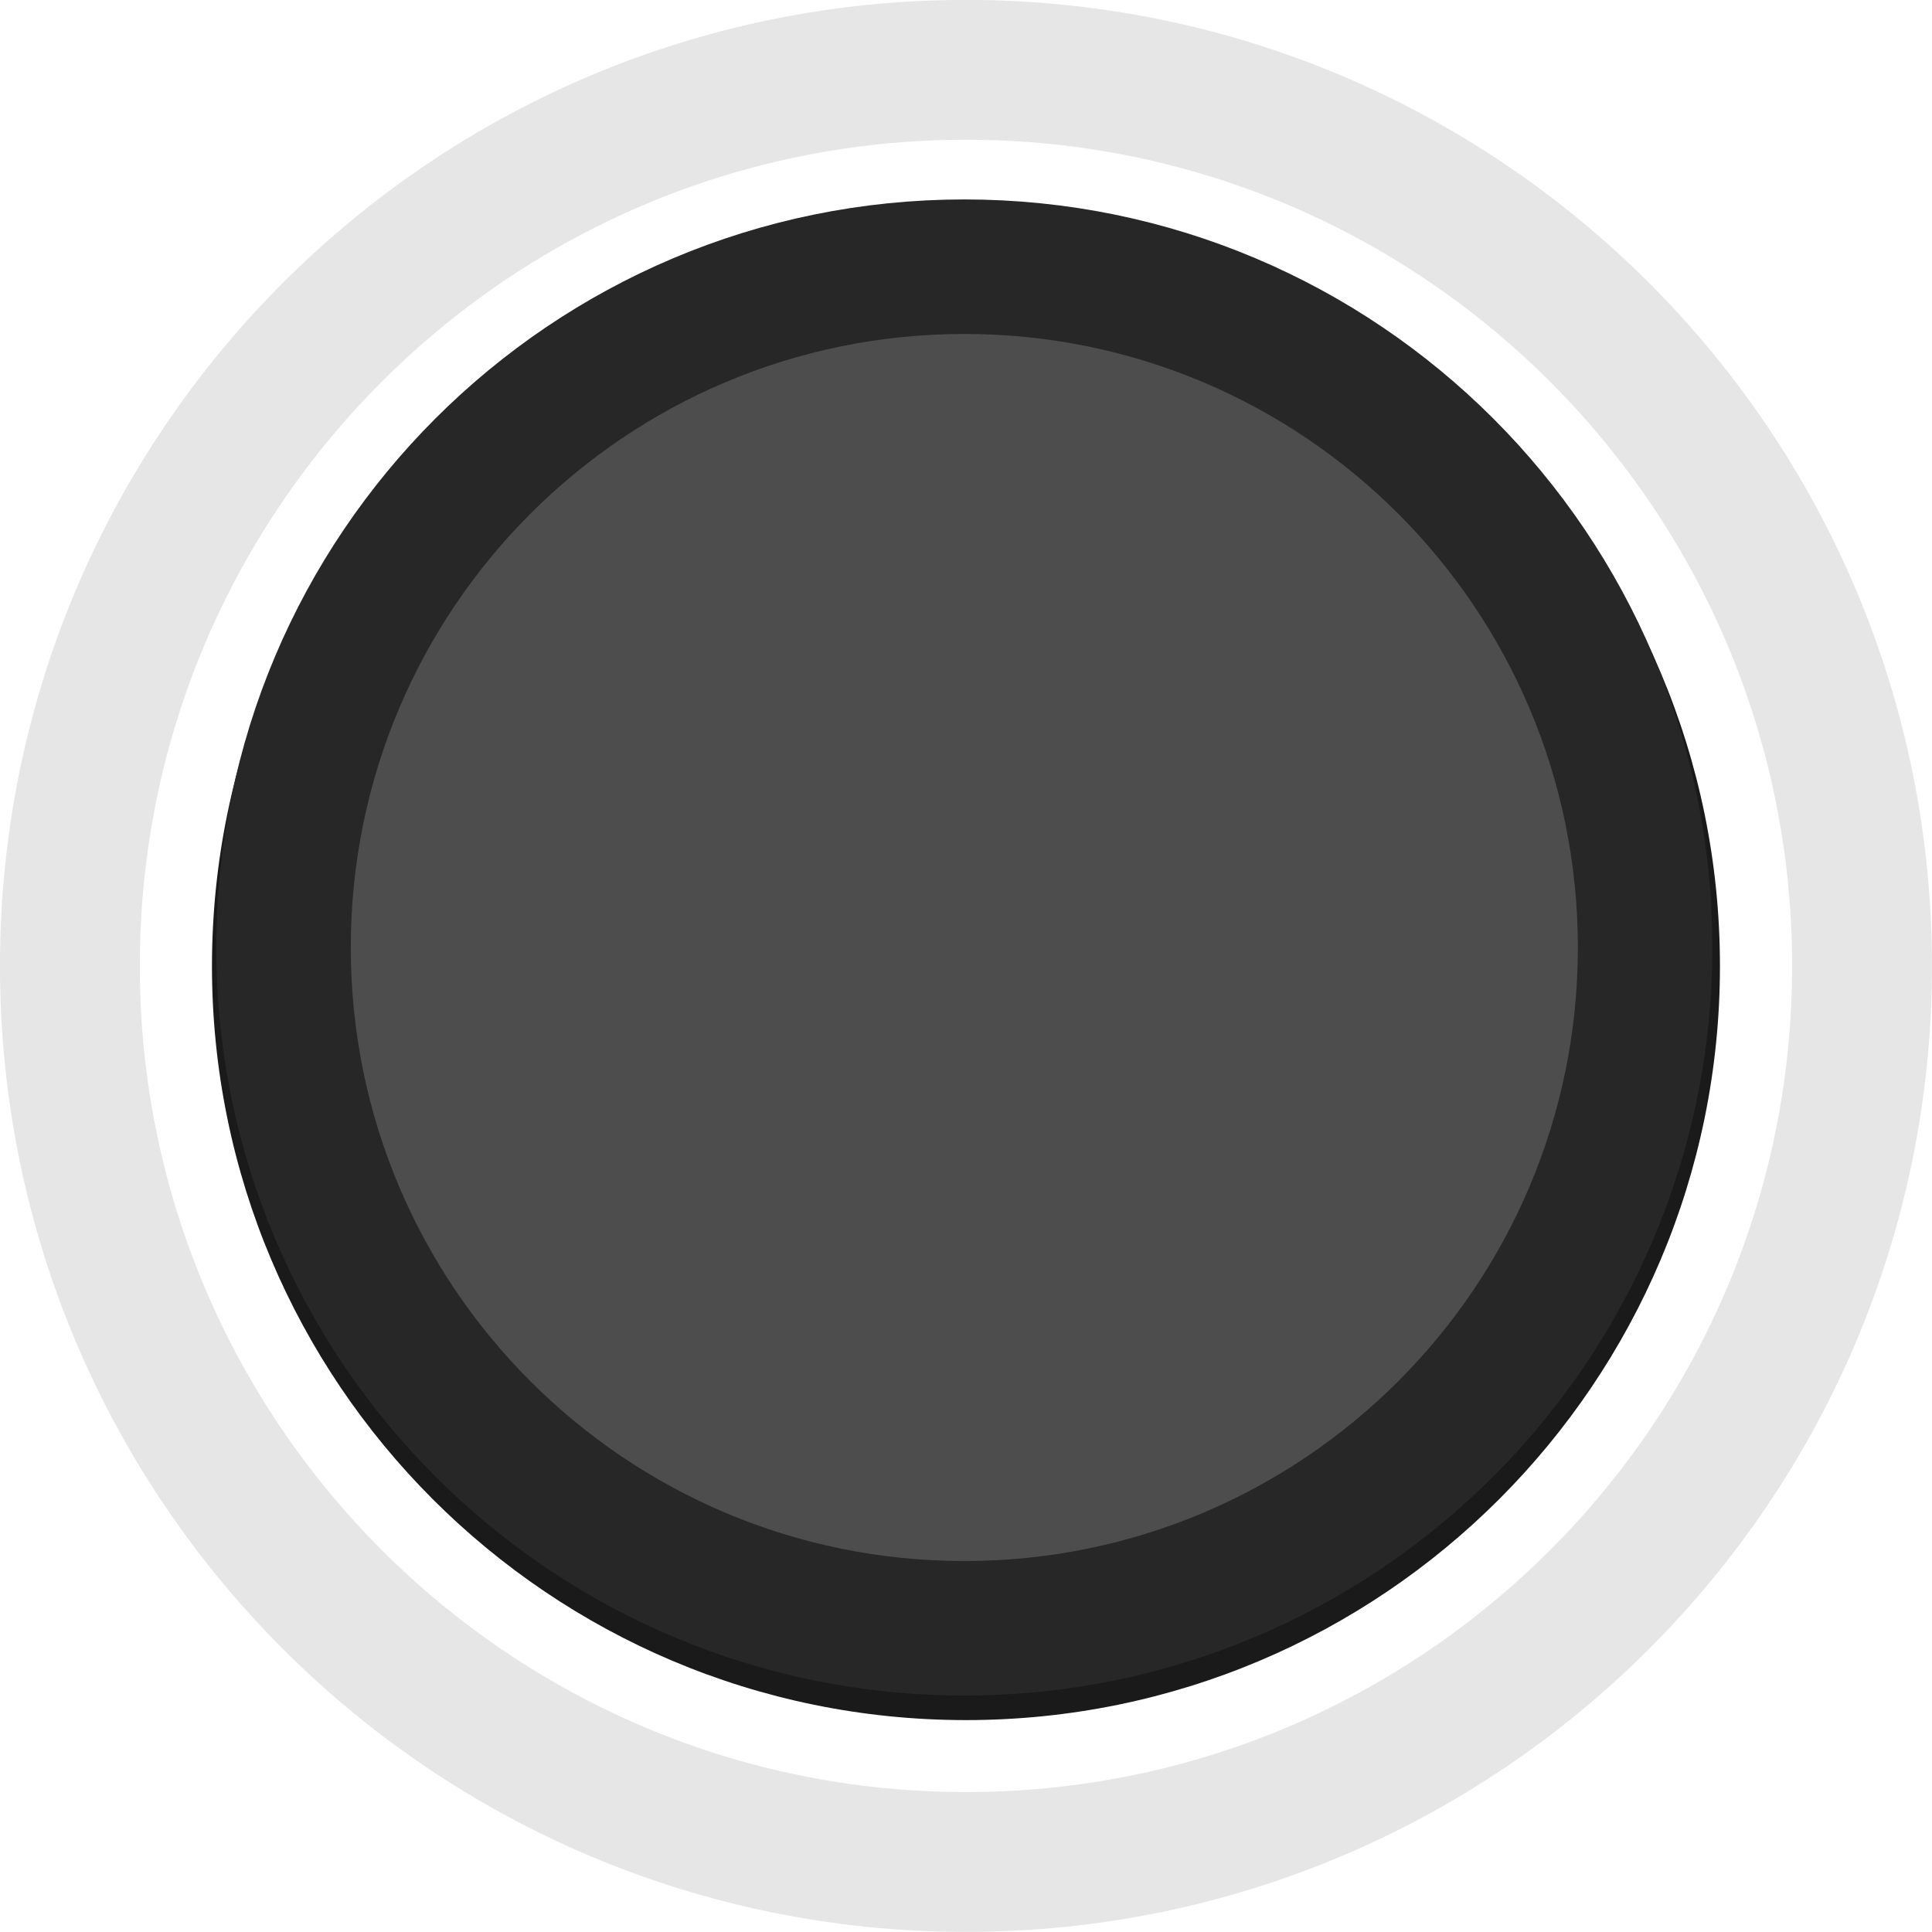
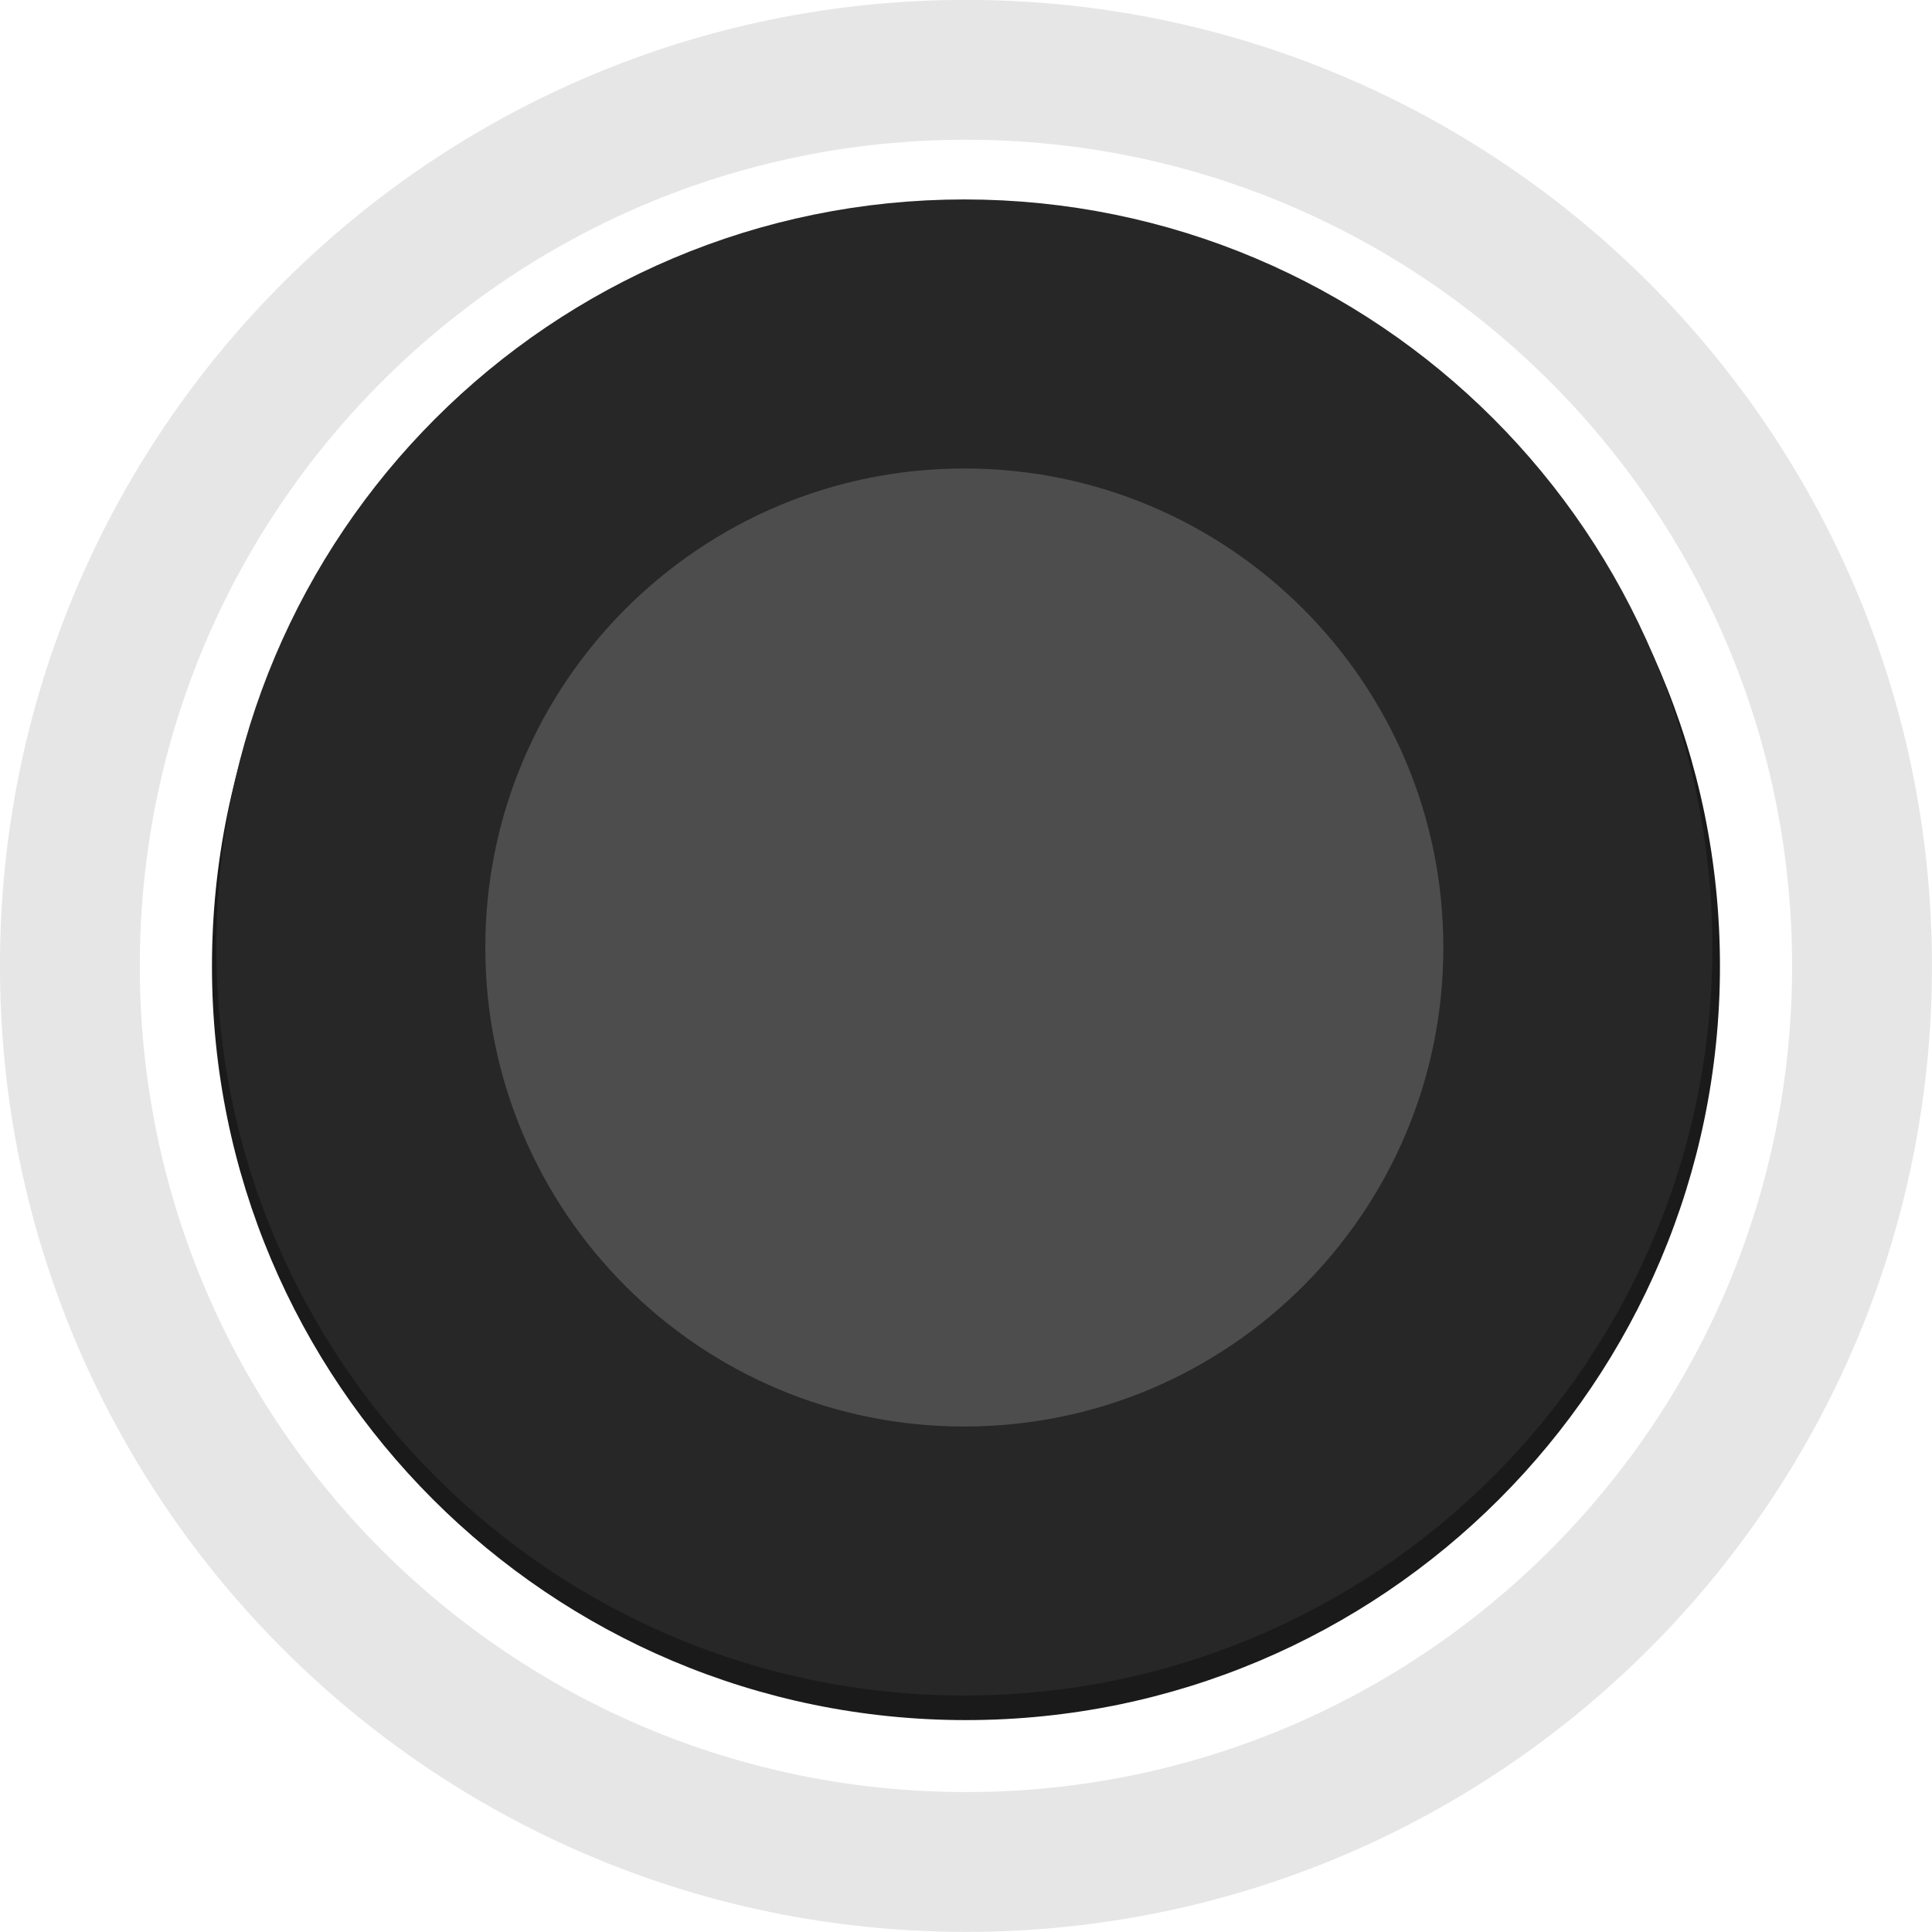
<svg xmlns="http://www.w3.org/2000/svg" width="9.45mm" height="9.45mm" viewBox="0 0 9.45 9.45" version="1.1" id="svg15246">
  <defs id="defs15240">
    <clipPath id="clip89">
      <rect y="0" x="0" width="18" height="19" id="rect4864" />
    </clipPath>
    <clipPath id="clip90">
      <path d="m 0.898,0.129 h 16.25 v 17.883 h -16.25 z m 0,0" id="path4861" />
    </clipPath>
    <mask id="mask44">
      <g style="filter:url(#alpha)" id="g4858" transform="matrix(0.2645833,0,0,0.2645833,89.35879,128.5777)">
        <rect x="0" y="0" width="3052.87" height="3351.5" style="fill:#000000;fill-opacity:0.15;stroke:none" id="rect4856" />
      </g>
    </mask>
    <filter id="alpha" filterUnits="objectBoundingBox" x="0" y="0" width="1" height="1">
      <feColorMatrix type="matrix" in="SourceGraphic" values="0 0 0 0 1 0 0 0 0 1 0 0 0 0 1 0 0 0 1 0" id="feColorMatrix4149" />
    </filter>
    <clipPath id="clipPath17821">
      <rect y="0" x="0" width="18" height="19" id="rect17819" />
    </clipPath>
    <clipPath id="clipPath17825">
      <path d="m 0.898,0.129 h 16.25 v 17.883 h -16.25 z m 0,0" id="path17823" />
    </clipPath>
    <clipPath id="clip87">
      <rect y="0" x="0" width="24" height="26" id="rect4848" />
    </clipPath>
    <clipPath id="clip88">
      <path d="m 0.684,0.922 h 22.68 v 24.938 H 0.684 Z m 0,0" id="path4845" />
    </clipPath>
    <mask id="mask43">
      <g style="filter:url(#alpha)" id="g4842" transform="matrix(0.2645833,0,0,0.2645833,89.35879,128.5777)">
        <rect x="0" y="0" width="3052.87" height="3351.5" style="fill:#000000;fill-opacity:0.15;stroke:none" id="rect4840" />
      </g>
    </mask>
    <filter id="filter17836" filterUnits="objectBoundingBox" x="0" y="0" width="1" height="1">
      <feColorMatrix type="matrix" in="SourceGraphic" values="0 0 0 0 1 0 0 0 0 1 0 0 0 0 1 0 0 0 1 0" id="feColorMatrix17834" />
    </filter>
    <clipPath id="clipPath17840">
      <rect y="0" x="0" width="24" height="26" id="rect17838" />
    </clipPath>
    <clipPath id="clipPath17844">
      <path d="m 0.684,0.922 h 22.68 v 24.938 H 0.684 Z m 0,0" id="path17842" />
    </clipPath>
    <clipPath id="clip95">
      <rect y="0" x="0" width="18" height="18" id="rect4912" />
    </clipPath>
    <clipPath id="clip96">
      <path d="M 0.141,0.141 H 17.199 V 17.199 H 0.141 Z m 0,0" id="path4909" />
    </clipPath>
    <mask id="mask47">
      <g style="filter:url(#alpha-3)" id="g4906" transform="matrix(0.2645833,0,0,0.2645833,88.61115,119.1986)">
        <rect x="0" y="0" width="3052.87" height="3351.5" style="fill:#000000;fill-opacity:0.33;stroke:none" id="rect4904" />
      </g>
    </mask>
    <filter id="alpha-3" filterUnits="objectBoundingBox" x="0" y="0" width="1" height="1">
      <feColorMatrix type="matrix" in="SourceGraphic" values="0 0 0 0 1 0 0 0 0 1 0 0 0 0 1 0 0 0 1 0" id="feColorMatrix4149-6" />
    </filter>
    <clipPath id="clipPath18541">
      <rect y="0" x="0" width="18" height="18" id="rect18539" />
    </clipPath>
    <clipPath id="clipPath18545">
      <path d="M 0.141,0.141 H 17.199 V 17.199 H 0.141 Z m 0,0" id="path18543" />
    </clipPath>
    <clipPath id="clip93">
      <rect y="0" x="0" width="22" height="24" id="rect4896" />
    </clipPath>
    <clipPath id="clip94">
      <path d="M 0.039,0.039 H 21.301 V 23.422 H 0.039 Z m 0,0" id="path4893" />
    </clipPath>
    <mask id="mask46">
      <g style="filter:url(#alpha-3)" id="g4890" transform="matrix(0.2645833,0,0,0.2645833,88.61115,119.1986)">
        <rect x="0" y="0" width="3052.87" height="3351.5" style="fill:#000000;fill-opacity:0.15;stroke:none" id="rect4888" />
      </g>
    </mask>
    <filter id="filter18556" filterUnits="objectBoundingBox" x="0" y="0" width="1" height="1">
      <feColorMatrix type="matrix" in="SourceGraphic" values="0 0 0 0 1 0 0 0 0 1 0 0 0 0 1 0 0 0 1 0" id="feColorMatrix18554" />
    </filter>
    <clipPath id="clipPath18560">
      <rect y="0" x="0" width="22" height="24" id="rect18558" />
    </clipPath>
    <clipPath id="clipPath18564">
      <path d="M 0.039,0.039 H 21.301 V 23.422 H 0.039 Z m 0,0" id="path18562" />
    </clipPath>
    <clipPath id="clip91">
      <rect y="0" x="0" width="29" height="32" id="rect4880" />
    </clipPath>
    <clipPath id="clip92">
      <path d="M 0.508,0.5 H 28.855 V 31.68 H 0.508 Z m 0,0" id="path4877" />
    </clipPath>
    <mask id="mask45">
      <g style="filter:url(#alpha-3)" id="g4874" transform="matrix(0.2645833,0,0,0.2645833,88.61115,119.1986)">
        <rect x="0" y="0" width="3052.87" height="3351.5" style="fill:#000000;fill-opacity:0.15;stroke:none" id="rect4872" />
      </g>
    </mask>
    <filter id="filter18575" filterUnits="objectBoundingBox" x="0" y="0" width="1" height="1">
      <feColorMatrix type="matrix" in="SourceGraphic" values="0 0 0 0 1 0 0 0 0 1 0 0 0 0 1 0 0 0 1 0" id="feColorMatrix18573" />
    </filter>
    <clipPath id="clipPath18579">
      <rect y="0" x="0" width="29" height="32" id="rect18577" />
    </clipPath>
    <clipPath id="clipPath18583">
      <path d="M 0.508,0.5 H 28.855 V 31.68 H 0.508 Z m 0,0" id="path18581" />
    </clipPath>
    <clipPath id="clip202">
      <rect y="0" x="0" width="18" height="18" id="rect5795" />
    </clipPath>
    <clipPath id="clip203">
      <path d="M 0.855,0.141 H 17.914 V 17.199 H 0.855 Z m 0,0" id="path5792" />
    </clipPath>
    <mask id="mask104">
      <g style="filter:url(#alpha-7)" id="g5789" transform="matrix(0.2645833,0,0,0.2645833,74.41631,97.61355)">
        <rect x="0" y="0" width="3052.87" height="3351.5" style="fill:#000000;fill-opacity:0.33;stroke:none" id="rect5787" />
      </g>
    </mask>
    <filter id="alpha-7" filterUnits="objectBoundingBox" x="0" y="0" width="1" height="1">
      <feColorMatrix type="matrix" in="SourceGraphic" values="0 0 0 0 1 0 0 0 0 1 0 0 0 0 1 0 0 0 1 0" id="feColorMatrix4149-5" />
    </filter>
    <clipPath id="clipPath18765">
      <rect y="0" x="0" width="18" height="18" id="rect18763" />
    </clipPath>
    <clipPath id="clipPath18769">
      <path d="M 0.855,0.141 H 17.914 V 17.199 H 0.855 Z m 0,0" id="path18767" />
    </clipPath>
  </defs>
  <g id="layer3" transform="translate(4.182796,-4.650488)" style="display:inline">
    <circle style="display:inline;opacity:1;fill:#1a1a1a;fill-opacity:1;stroke:#797b79;stroke-width:0;stroke-linecap:round;stroke-linejoin:round;stroke-miterlimit:4;stroke-dasharray:none;stroke-opacity:1;paint-order:stroke fill markers" id="path894-7" cx="0.542" cy="9.376" r="3.688" />
    <circle style="opacity:1;fill:none;fill-opacity:1;stroke:#e6e6e6;stroke-width:0.684;stroke-linecap:round;stroke-linejoin:round;stroke-miterlimit:4;stroke-dasharray:none;stroke-opacity:1;paint-order:stroke fill markers" id="path936" r="4.383" cy="9.375" cx="0.542" />
+     <ellipse style="opacity:1;fill:#4d4d4d;fill-opacity:1;stroke:none;stroke-width:0.888;stroke-linecap:round;stroke-linejoin:bevel;stroke-miterlimit:4;stroke-dasharray:none;stroke-dashoffset:0;stroke-opacity:1;paint-order:normal" id="path898" cx="0.348" cy="9.255" rx="3.34" ry="3.109" />
  </g>
  <g id="layer2" style="display:inline" transform="translate(4.182796,-4.650488)">
-     <circle style="opacity:1;fill:#4d4d4d;fill-opacity:1;stroke:#272727;stroke-width:1.316;stroke-linecap:round;stroke-linejoin:round;stroke-miterlimit:4;stroke-dasharray:none;stroke-opacity:1;paint-order:stroke fill markers" id="path930" cx="0.534" cy="9.285" r="3.001" />
+     <circle style="opacity:1;fill:none;fill-opacity:1;stroke:#272727;stroke-width:1.316;stroke-linecap:round;stroke-linejoin:round;stroke-miterlimit:4;stroke-dasharray:none;stroke-opacity:1;paint-order:stroke fill markers" id="path930" cx="0.534" cy="9.285" r="3.001" />
  </g>
</svg>
